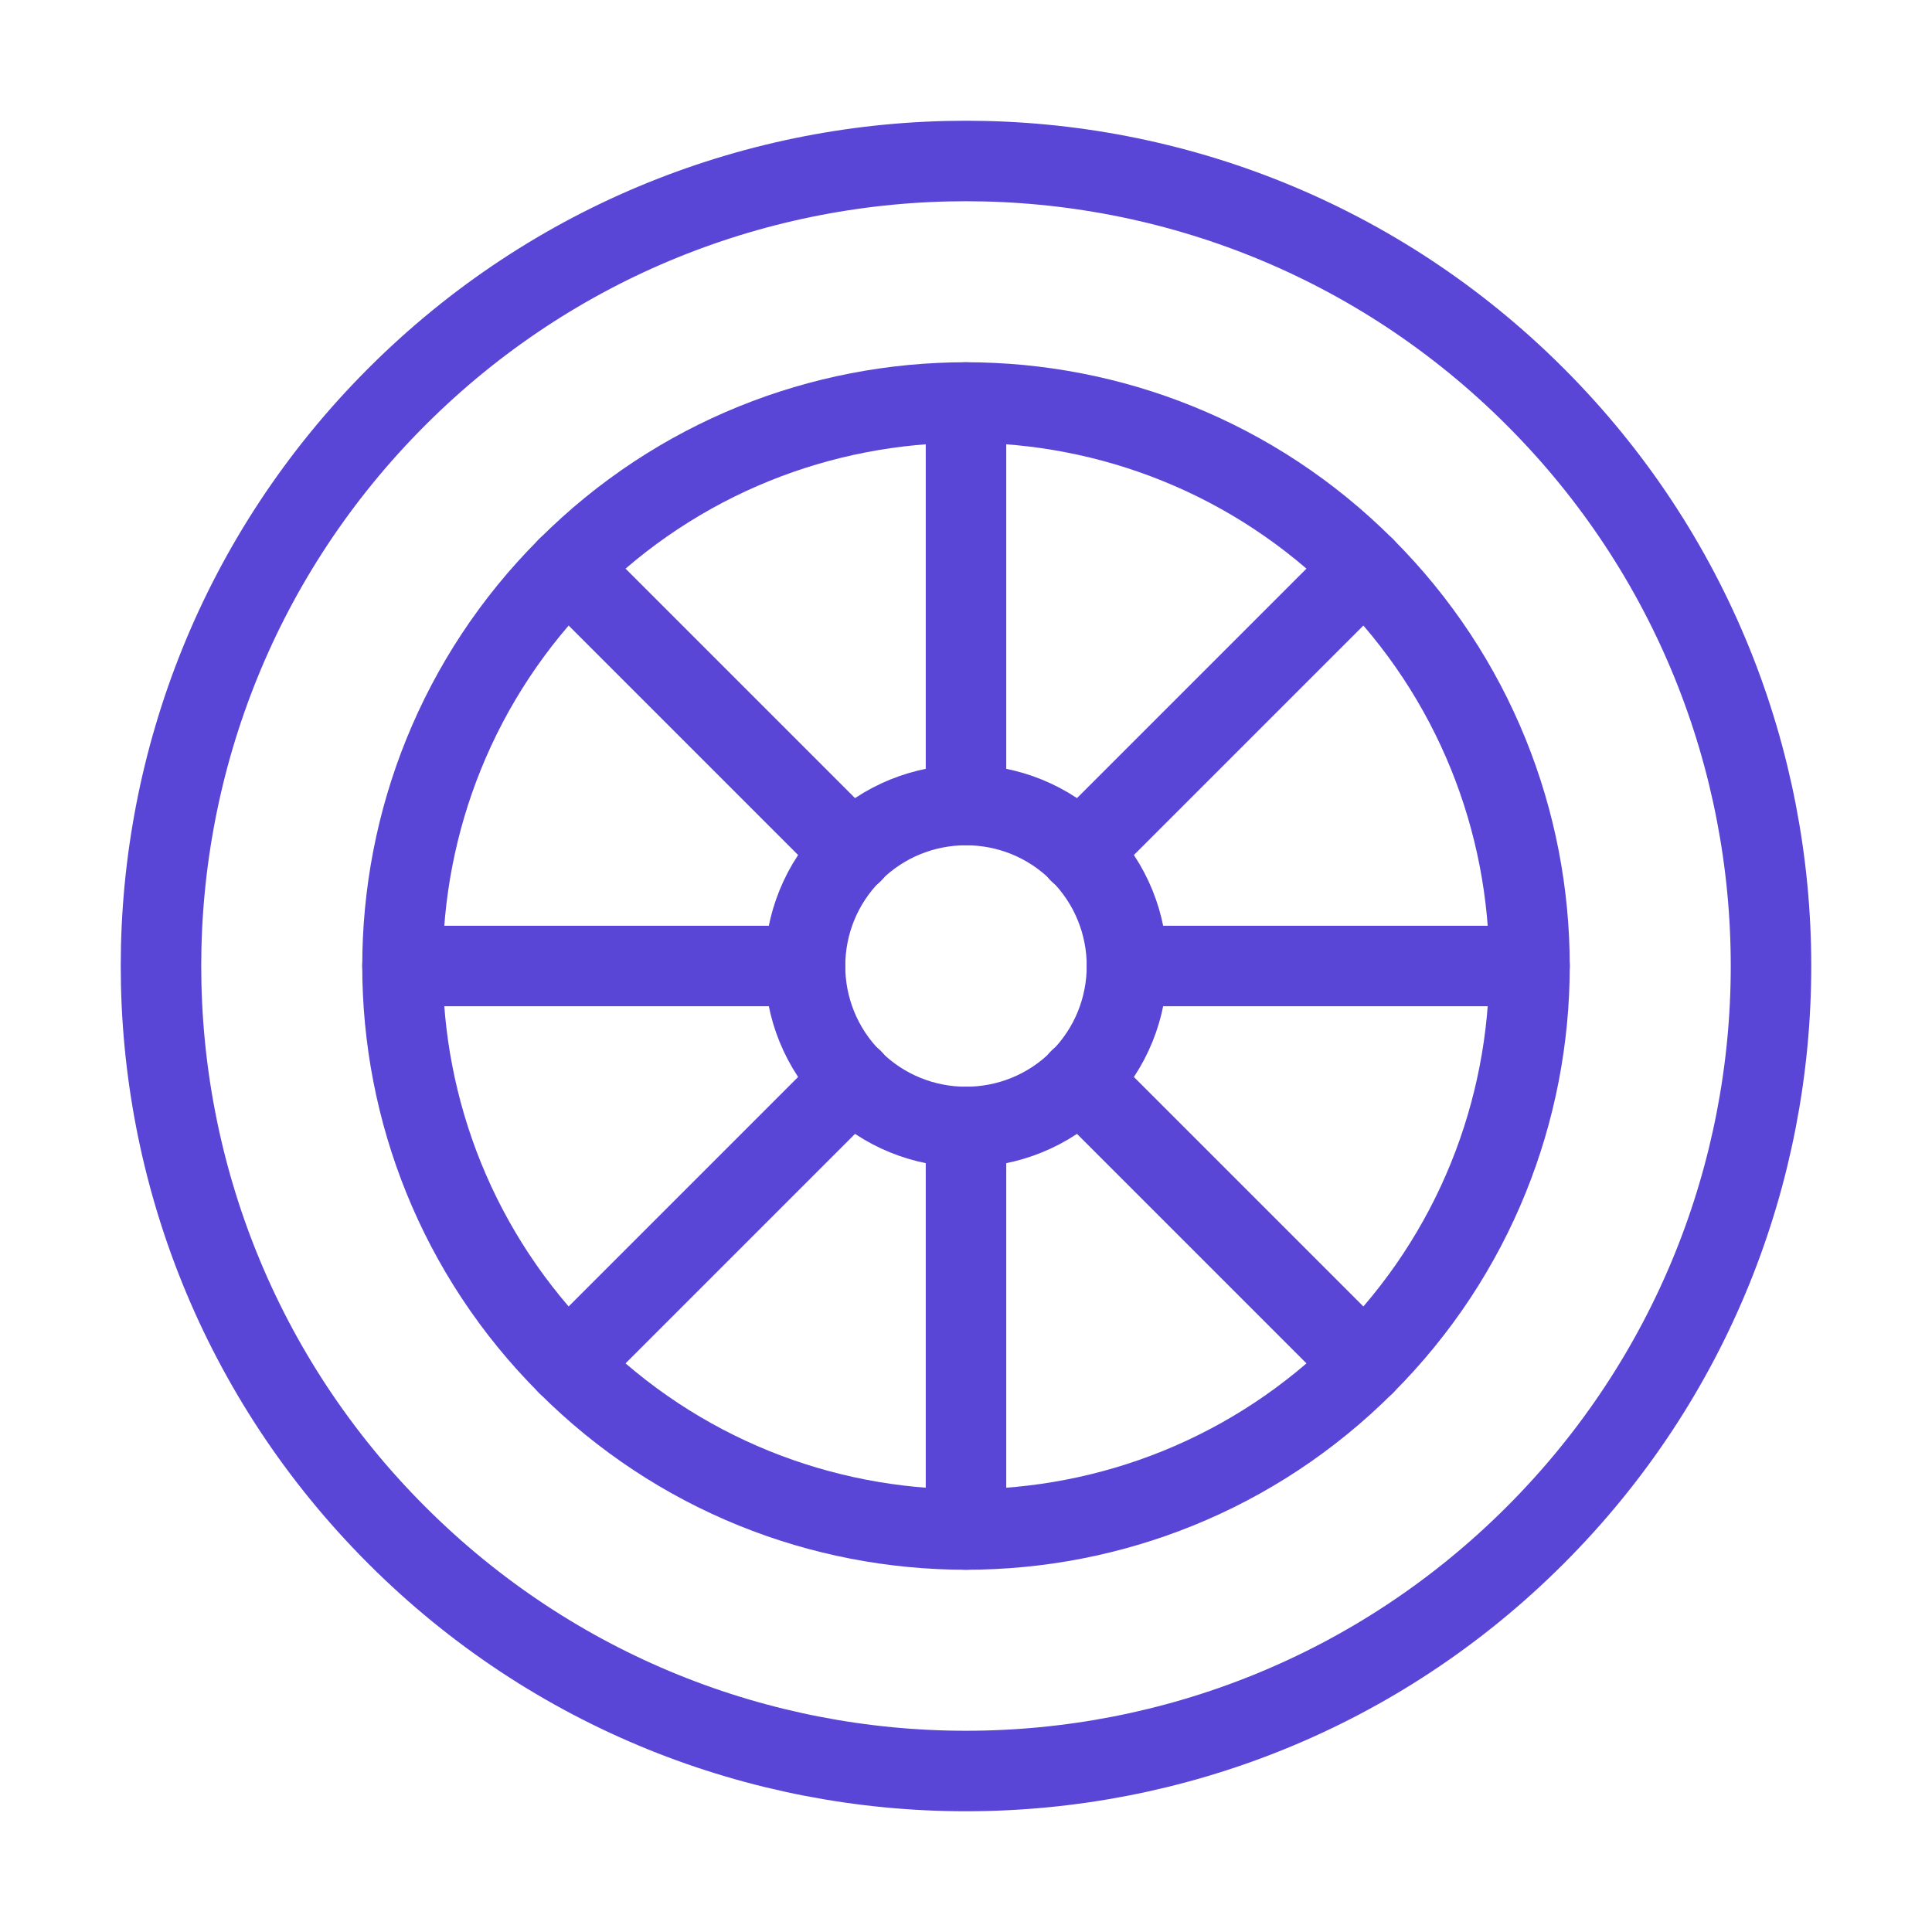
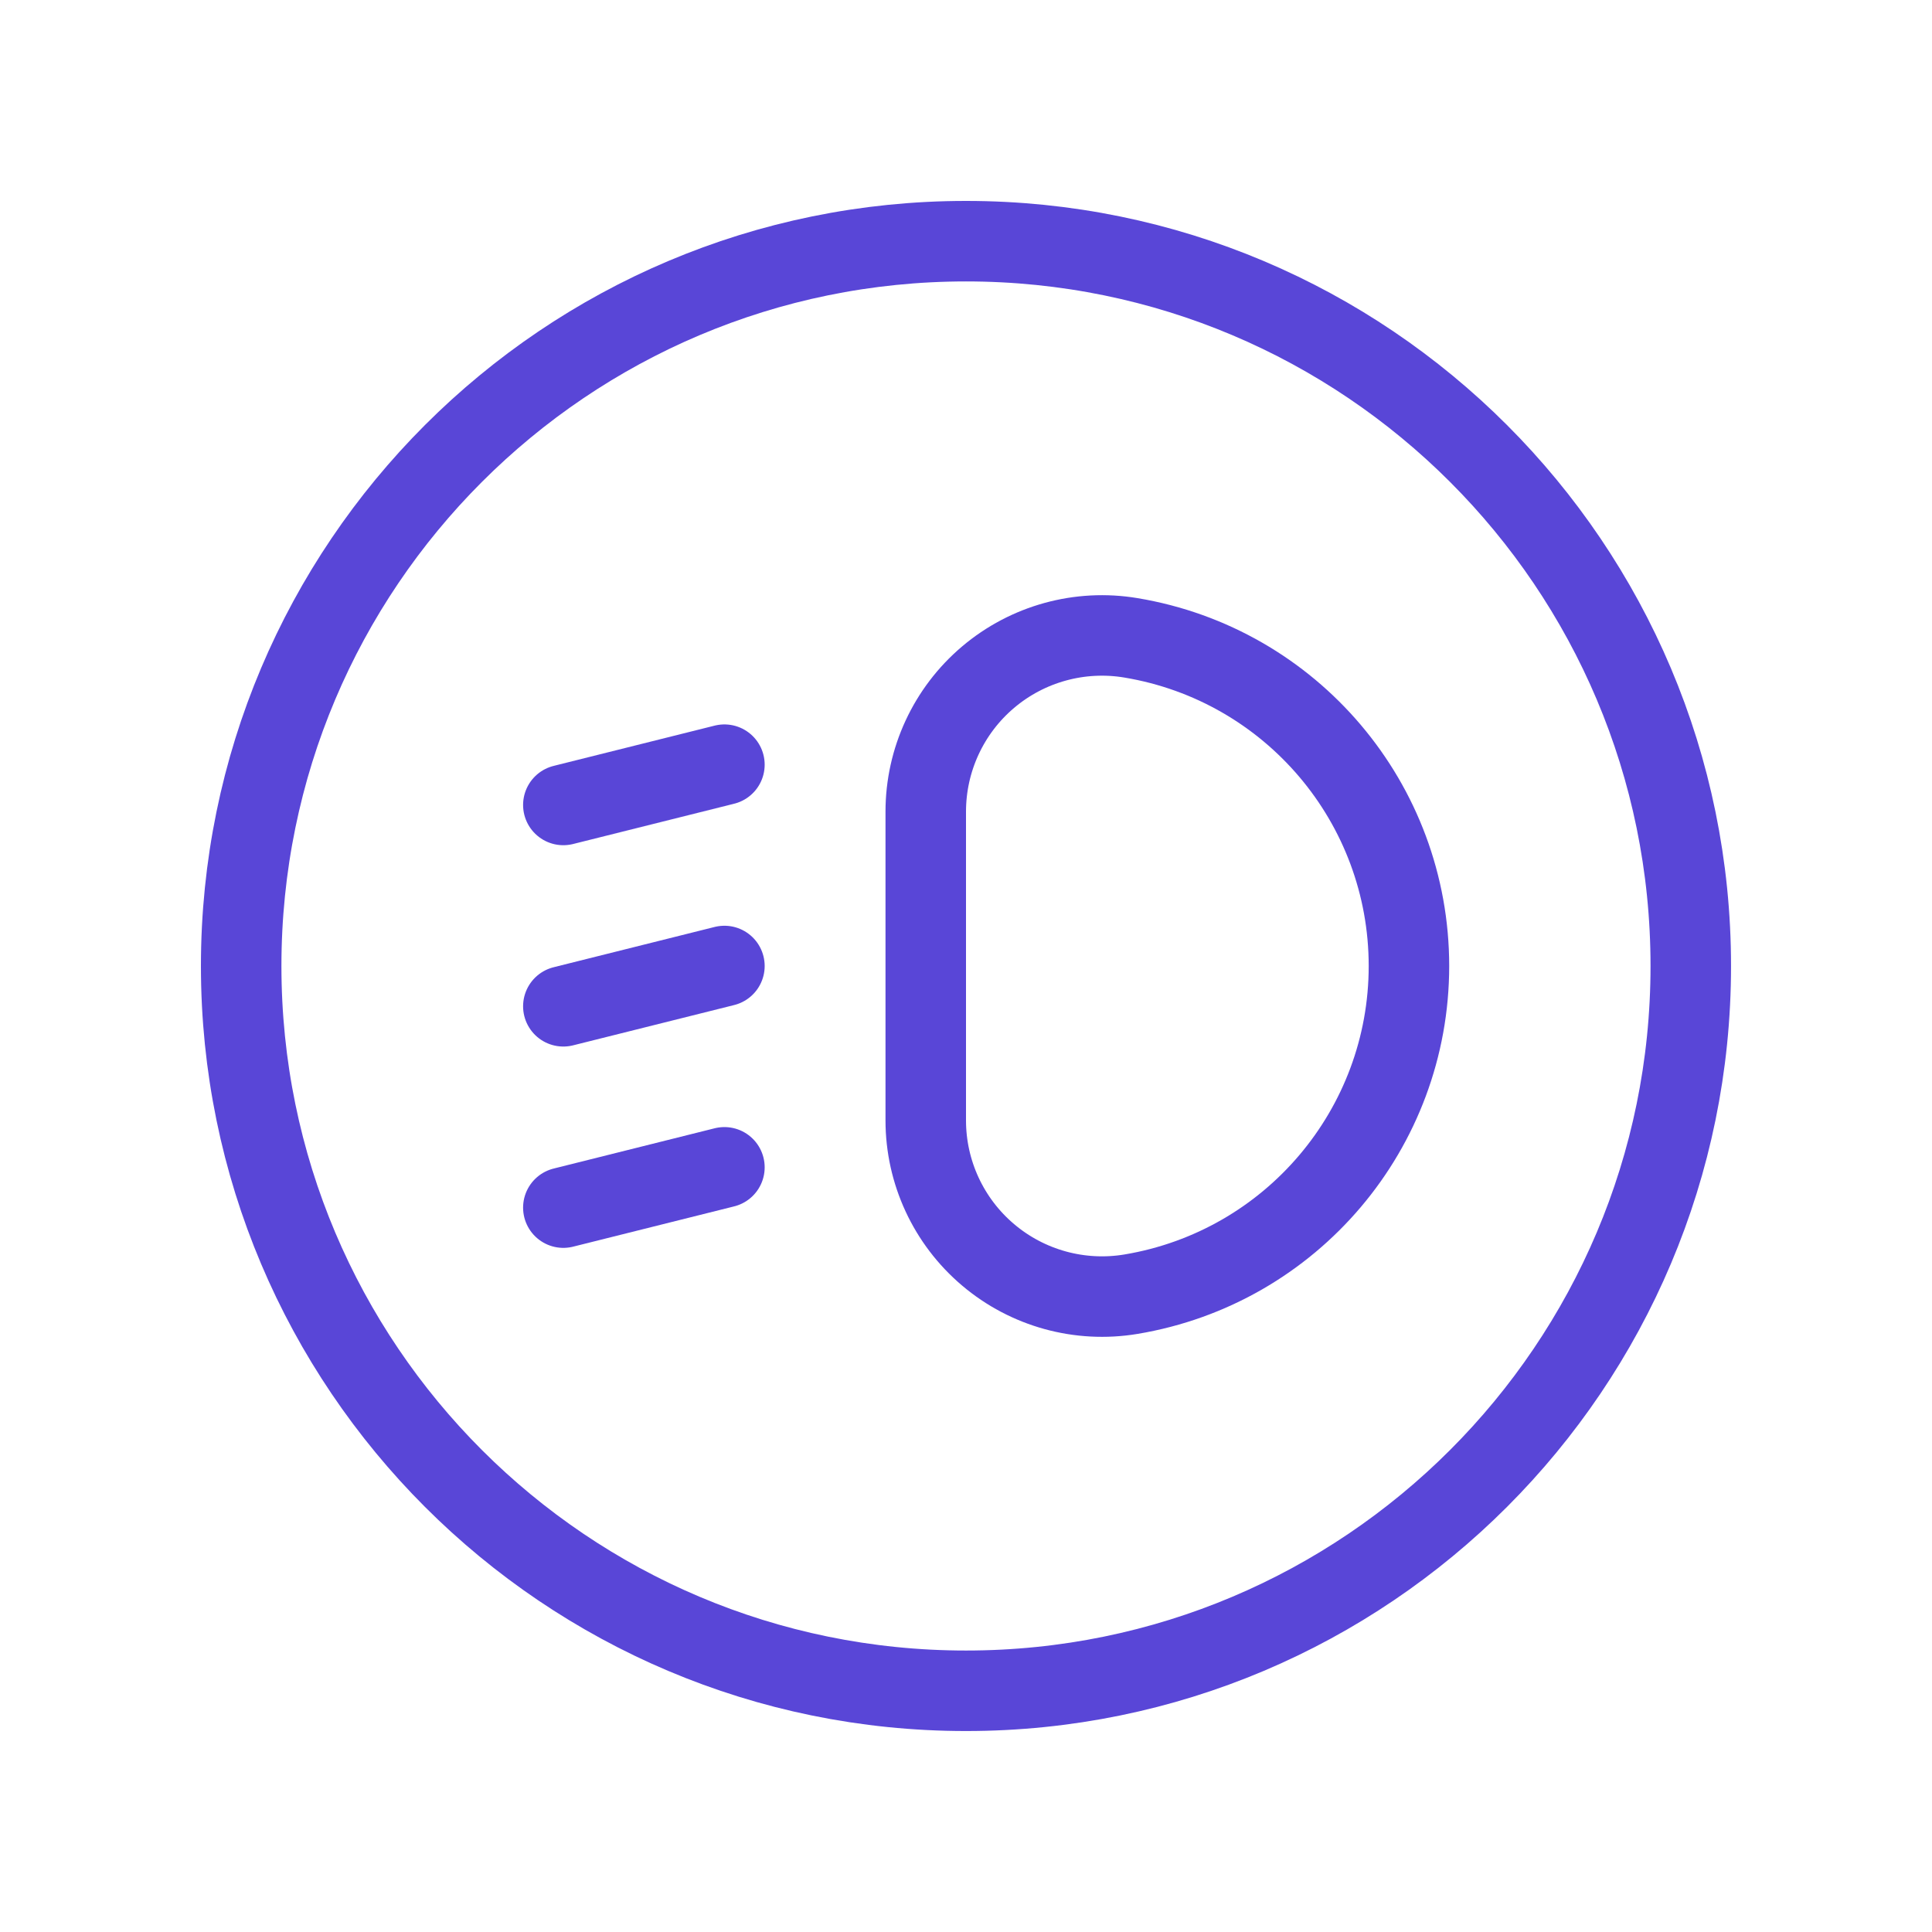
<svg xmlns="http://www.w3.org/2000/svg" width="48" height="48" viewBox="0 0 48 48" fill="none">
-   <path d="M24 20V10" stroke="#5946D7" stroke-width="2" stroke-linecap="round" stroke-linejoin="round" />
-   <path d="M24 38V28" stroke="#5946D7" stroke-width="2" stroke-linecap="round" stroke-linejoin="round" />
-   <path d="M26.82 21.18L33.9 14.1" stroke="#5946D7" stroke-width="2" stroke-linecap="round" stroke-linejoin="round" />
-   <path d="M14.1 33.9L21.18 26.82" stroke="#5946D7" stroke-width="2" stroke-linecap="round" stroke-linejoin="round" />
-   <path d="M28 24H38" stroke="#5946D7" stroke-width="2" stroke-linecap="round" stroke-linejoin="round" />
-   <path d="M10 24H20" stroke="#5946D7" stroke-width="2" stroke-linecap="round" stroke-linejoin="round" />
-   <path d="M26.82 26.82L33.9 33.9" stroke="#5946D7" stroke-width="2" stroke-linecap="round" stroke-linejoin="round" />
-   <path d="M14.1 14.1L21.18 21.18" stroke="#5946D7" stroke-width="2" stroke-linecap="round" stroke-linejoin="round" />
-   <path d="M38.142 9.858C45.953 17.668 45.953 30.332 38.142 38.142C30.332 45.953 17.668 45.953 9.858 38.142C2.047 30.332 2.047 17.668 9.858 9.858C17.668 2.047 30.332 2.047 38.142 9.858" stroke="#5946D7" stroke-width="2" stroke-linecap="round" stroke-linejoin="round" />
-   <path d="M33.9 14.101C39.367 19.568 39.367 28.432 33.9 33.9C28.432 39.367 19.568 39.367 14.101 33.9C8.633 28.432 8.633 19.568 14.101 14.101C19.568 8.633 28.432 8.633 33.9 14.101" stroke="#5946D7" stroke-width="2" stroke-linecap="round" stroke-linejoin="round" />
-   <path d="M26.828 21.172C28.39 22.734 28.39 25.266 26.828 26.828C25.266 28.39 22.734 28.39 21.172 26.828C19.61 25.266 19.61 22.734 21.172 21.172C22.734 19.61 25.266 19.61 26.828 21.172" stroke="#5946D7" stroke-width="2" stroke-linecap="round" stroke-linejoin="round" />
+   <path fill-rule="evenodd" clip-rule="evenodd" d="M28.098 32.154V32.154C26.829 32.365 25.53 32.008 24.549 31.176C23.566 30.344 23 29.123 23 27.836V20.165C23 18.878 23.566 17.656 24.549 16.824C25.53 15.993 26.829 15.635 28.098 15.847V15.847C32.084 16.511 35.005 19.959 35.005 24V24C35.005 28.041 32.084 31.489 28.098 32.154V32.154Z" stroke="#5946D7" stroke-width="2" stroke-linecap="round" stroke-linejoin="round" />
+   <path d="M13.996 19.999L17.998 18.998" stroke="#5946D7" stroke-width="2" stroke-linecap="round" stroke-linejoin="round" />
+   <path d="M13.996 25.001L17.998 24" stroke="#5946D7" stroke-width="2" stroke-linecap="round" stroke-linejoin="round" />
+   <path fill-rule="evenodd" clip-rule="evenodd" d="M24 42.007V42.007C14.054 42.007 5.992 33.945 5.992 24V24C5.992 14.054 14.054 5.992 24 5.992V5.992C33.945 5.992 42.007 14.054 42.007 24V24C42.007 33.945 33.945 42.007 24 42.007V42.007Z" stroke="#5946D7" stroke-width="2" stroke-linecap="round" stroke-linejoin="round" />
+   <path d="M13.996 30.003L17.998 29.002" stroke="#5946D7" stroke-width="2" stroke-linecap="round" stroke-linejoin="round" />
</svg>
